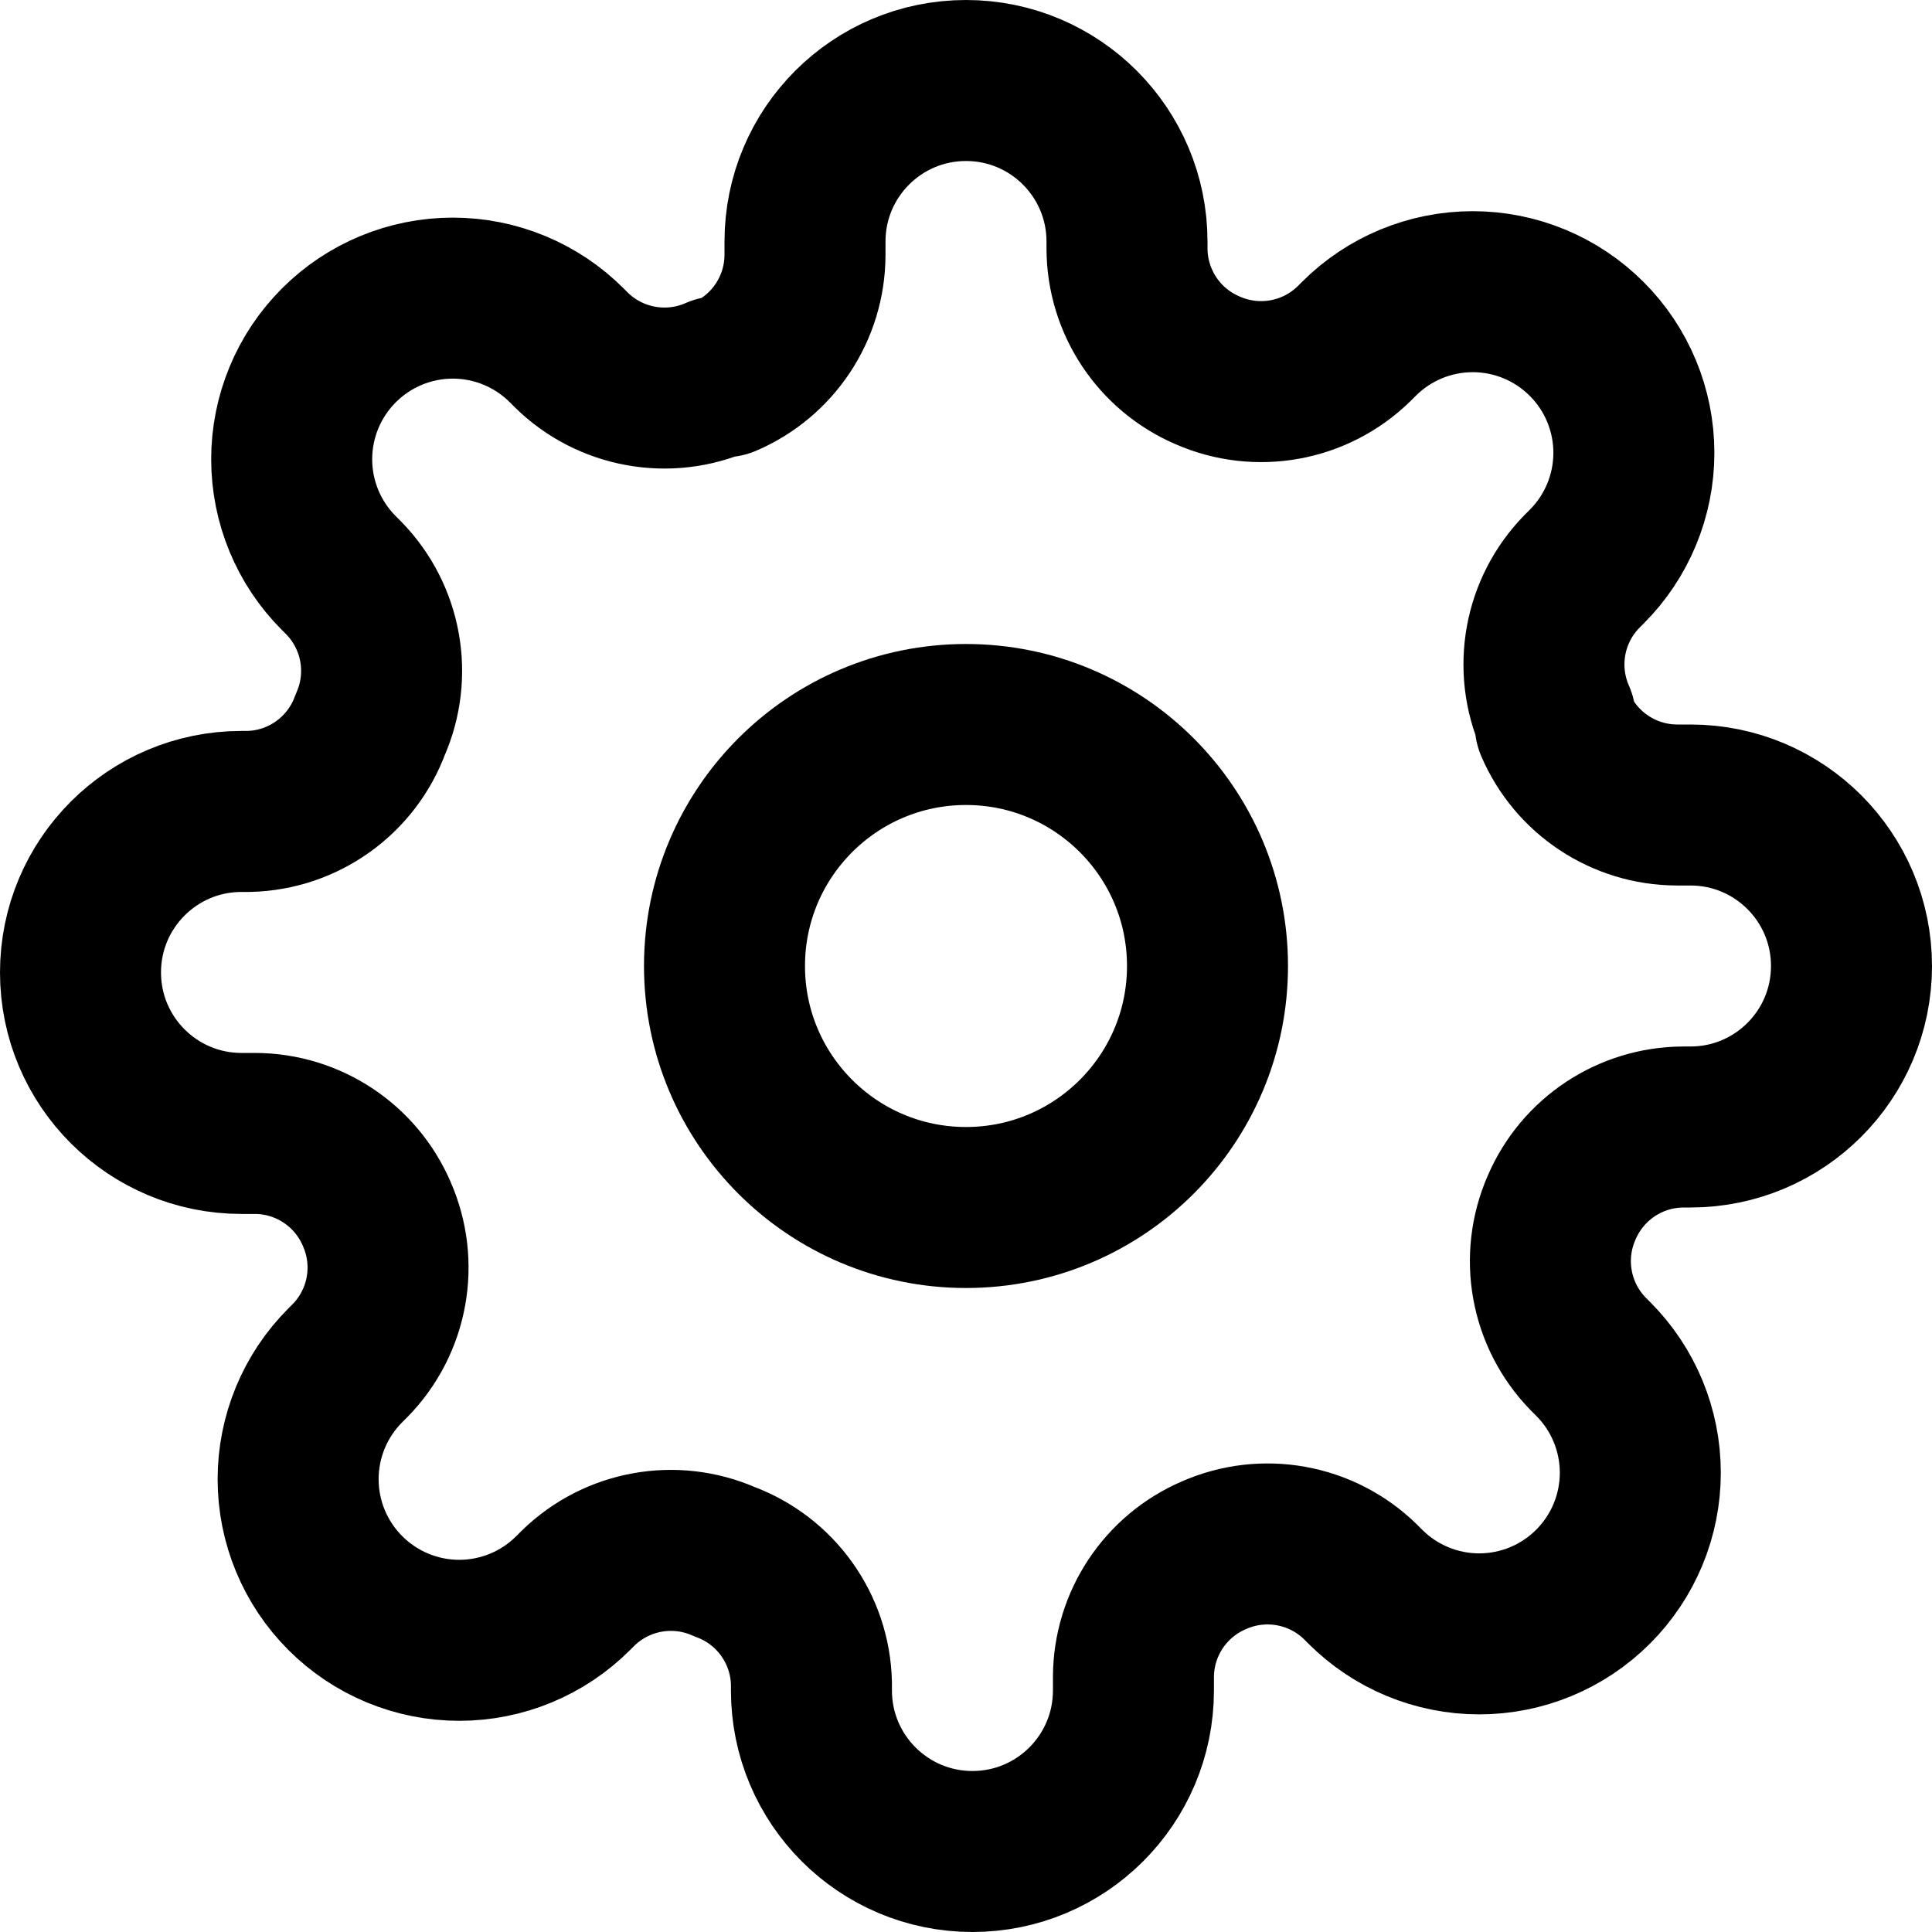
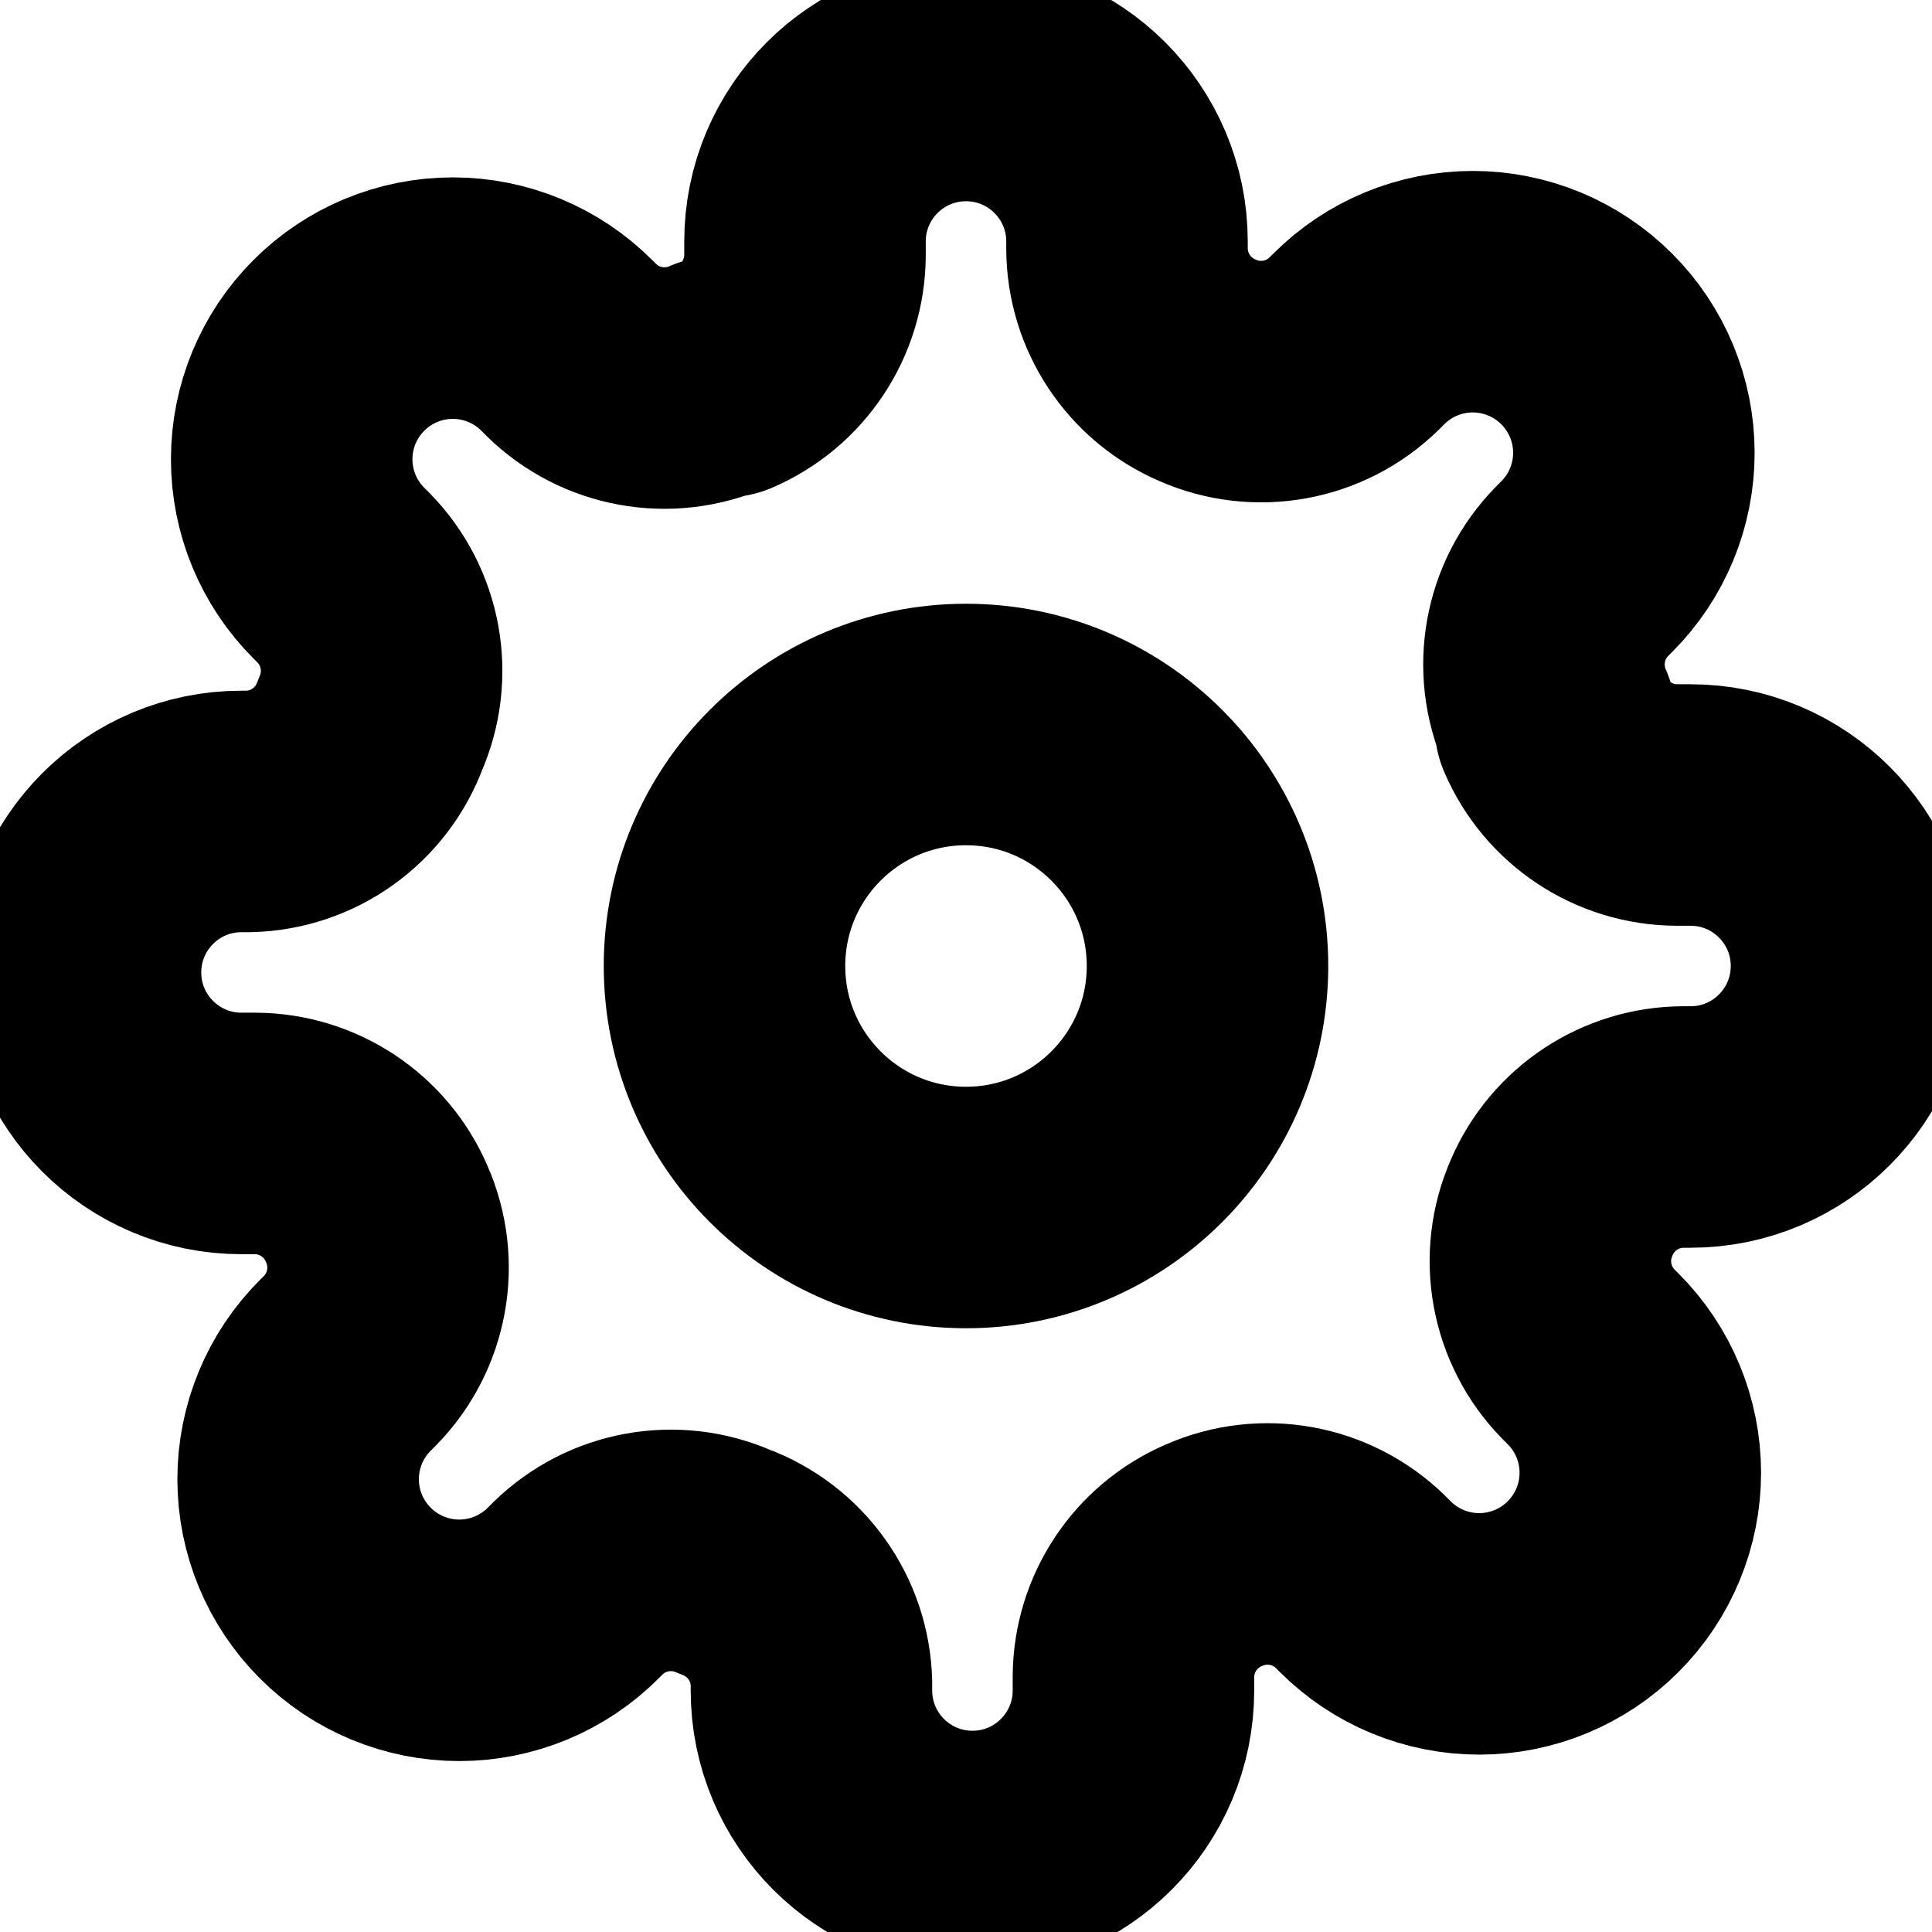
- <svg xmlns="http://www.w3.org/2000/svg" width="24" height="24" viewBox="0 0 24 24" fill="none" stroke="black" stroke-width="2" stroke-linecap="round" stroke-linejoin="round" class="feather feather-settings">
+ <svg xmlns="http://www.w3.org/2000/svg" width="24" height="24" viewBox="0 0 24 24" fill="none" stroke="black" stroke-width="3" stroke-linecap="round" stroke-linejoin="round" class="feather feather-settings">
  <circle cx="12" cy="12" r="3" />
  <path d="M19.4 15a1.65 1.65 0 0 0 .33 1.82l.06.06a2 2 0 0 1 0 2.83 2 2 0 0 1-2.83 0l-.06-.06a1.65 1.65 0 0 0-1.82-.33 1.65 1.65 0 0 0-1 1.51V21a2 2 0 0 1-2 2 2 2 0 0 1-2-2v-.09A1.65 1.65 0 0 0 9 19.4a1.65 1.65 0 0 0-1.82.33l-.06.06a2 2 0 0 1-2.83 0 2 2 0 0 1 0-2.83l.06-.06a1.65 1.65 0 0 0 .33-1.82 1.65 1.65 0 0 0-1.51-1H3a2 2 0 0 1-2-2 2 2 0 0 1 2-2h.09A1.65 1.65 0 0 0 4.6 9a1.65 1.65 0 0 0-.33-1.82l-.06-.06a2 2 0 0 1 0-2.83 2 2 0 0 1 2.83 0l.06.06a1.65 1.65 0 0 0 1.82.33H9a1.65 1.65 0 0 0 1-1.51V3a2 2 0 0 1 2-2 2 2 0 0 1 2 2v.09a1.65 1.65 0 0 0 1 1.51 1.65 1.65 0 0 0 1.82-.33l.06-.06a2 2 0 0 1 2.83 0 2 2 0 0 1 0 2.83l-.06.06a1.65 1.65 0 0 0-.33 1.82V9a1.65 1.65 0 0 0 1.51 1H21a2 2 0 0 1 2 2 2 2 0 0 1-2 2h-.09a1.65 1.65 0 0 0-1.51 1z" />
</svg>
